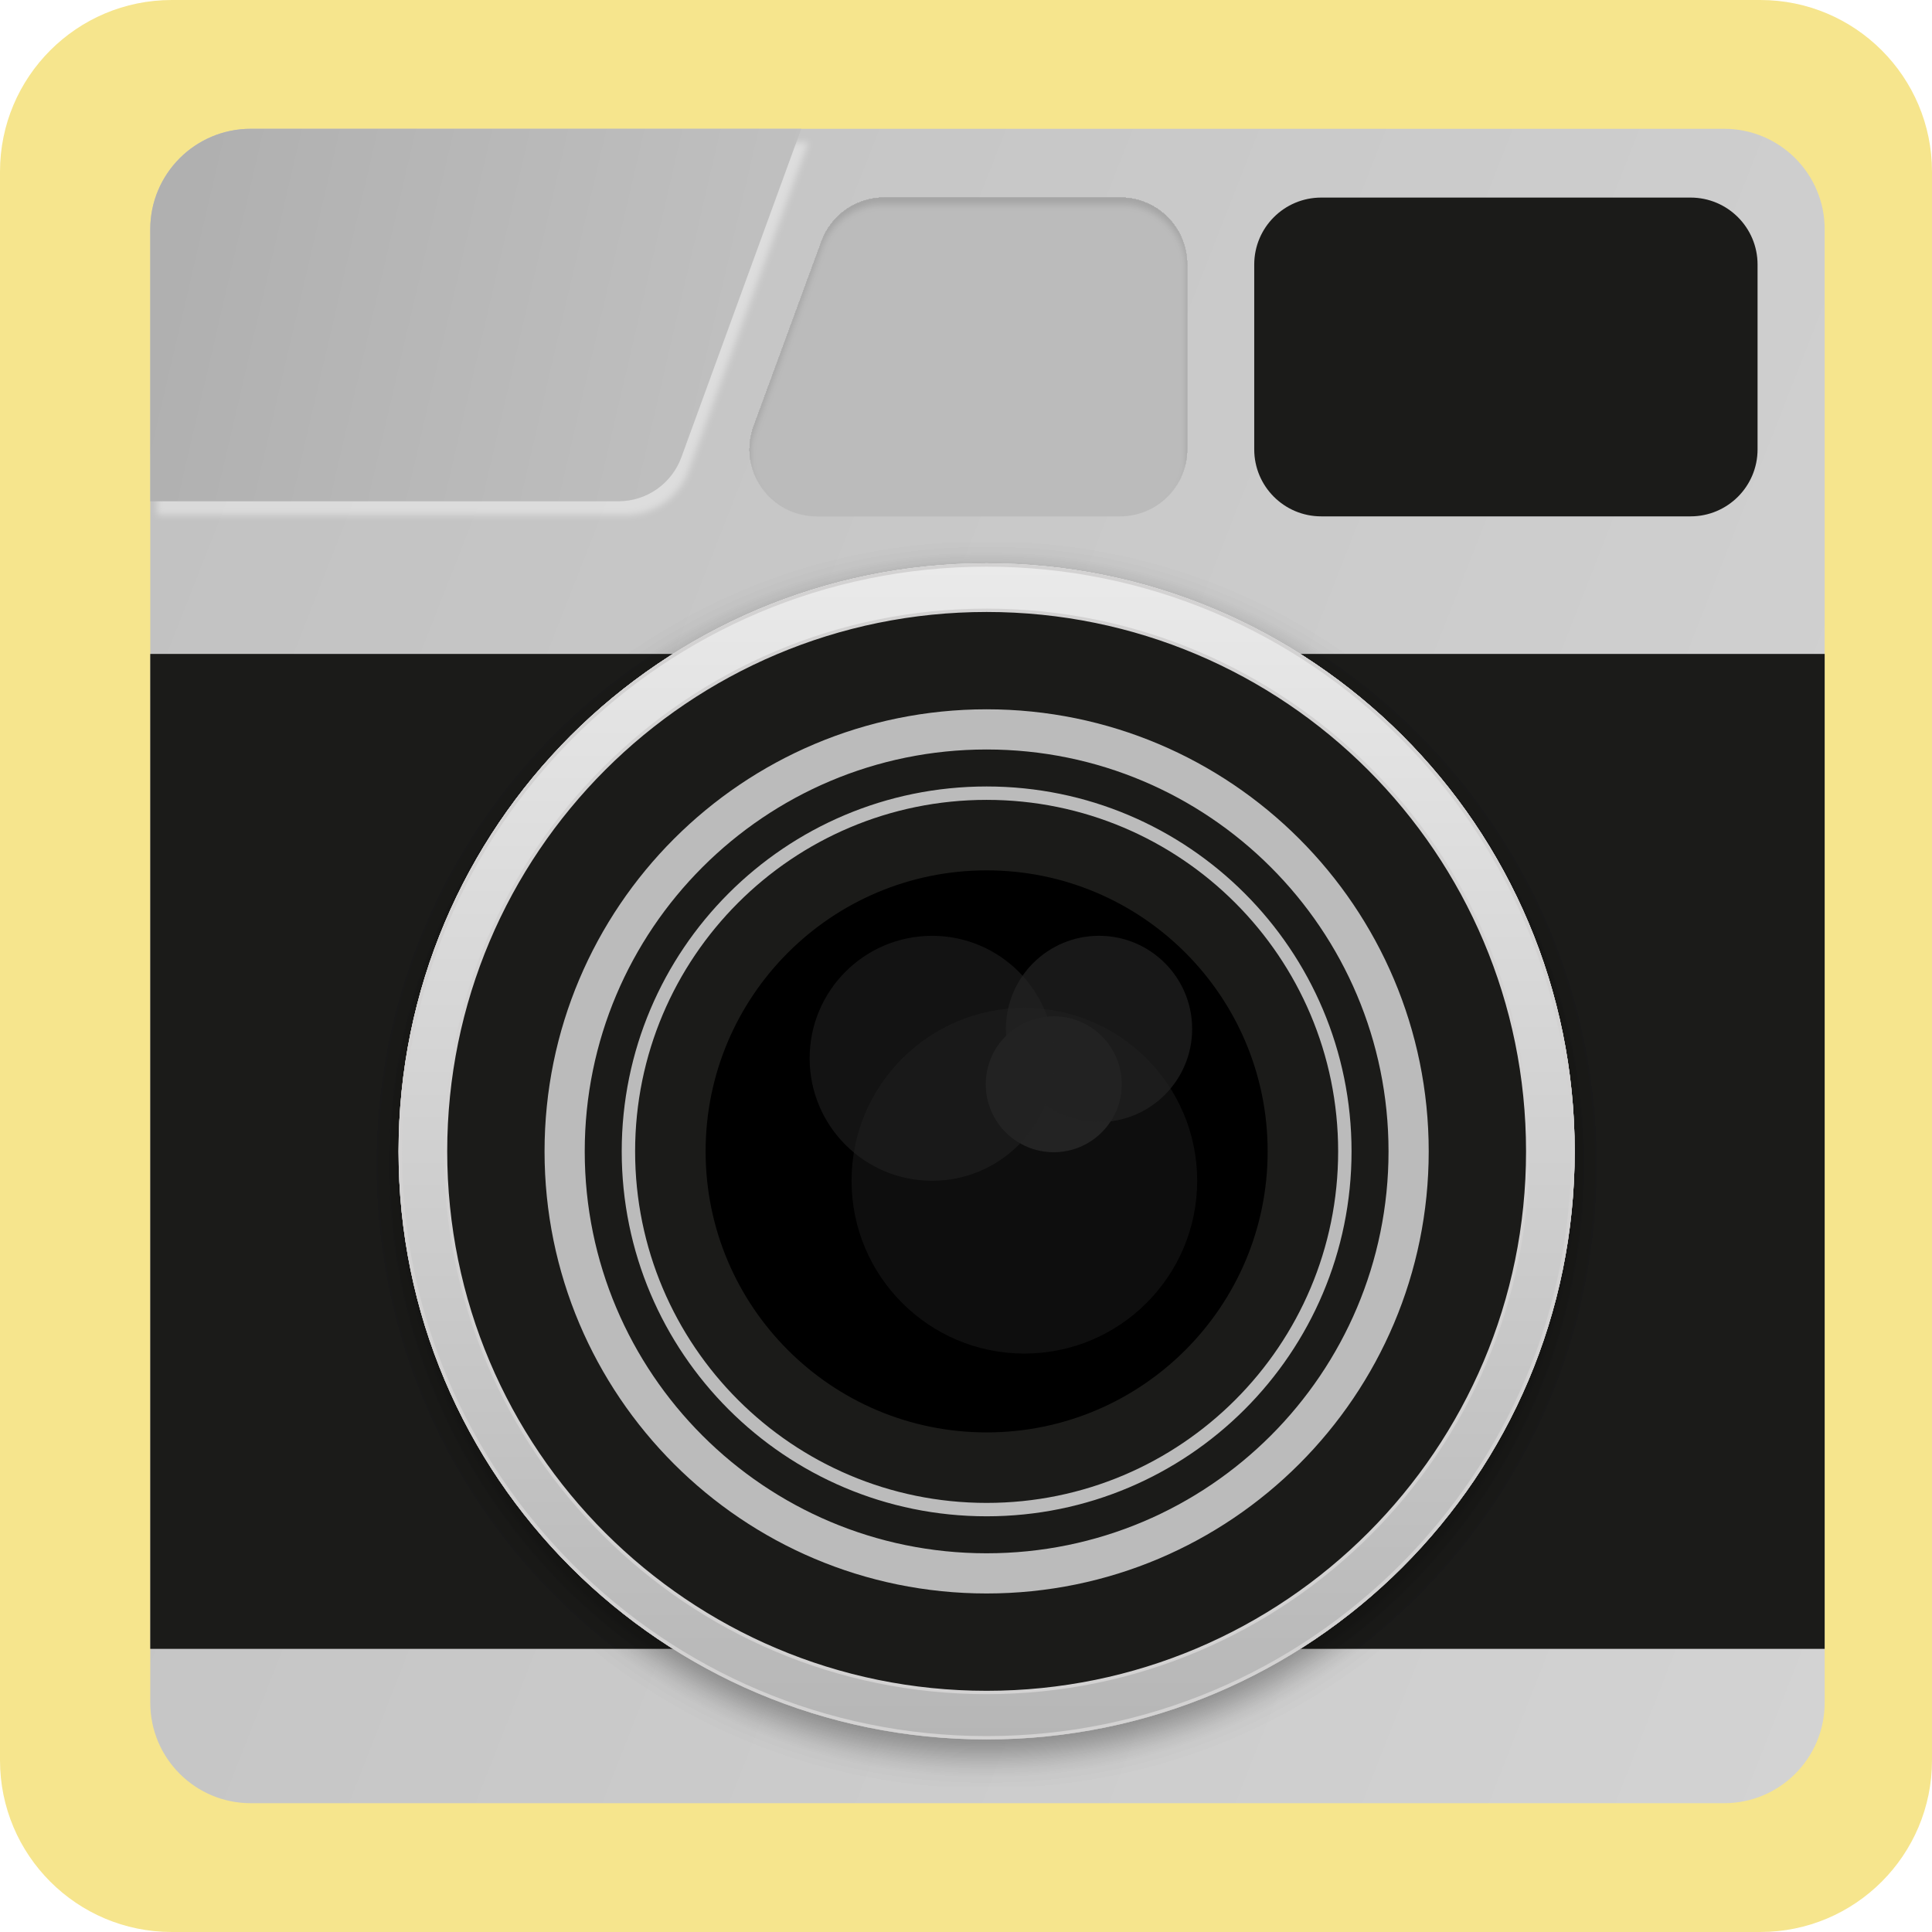
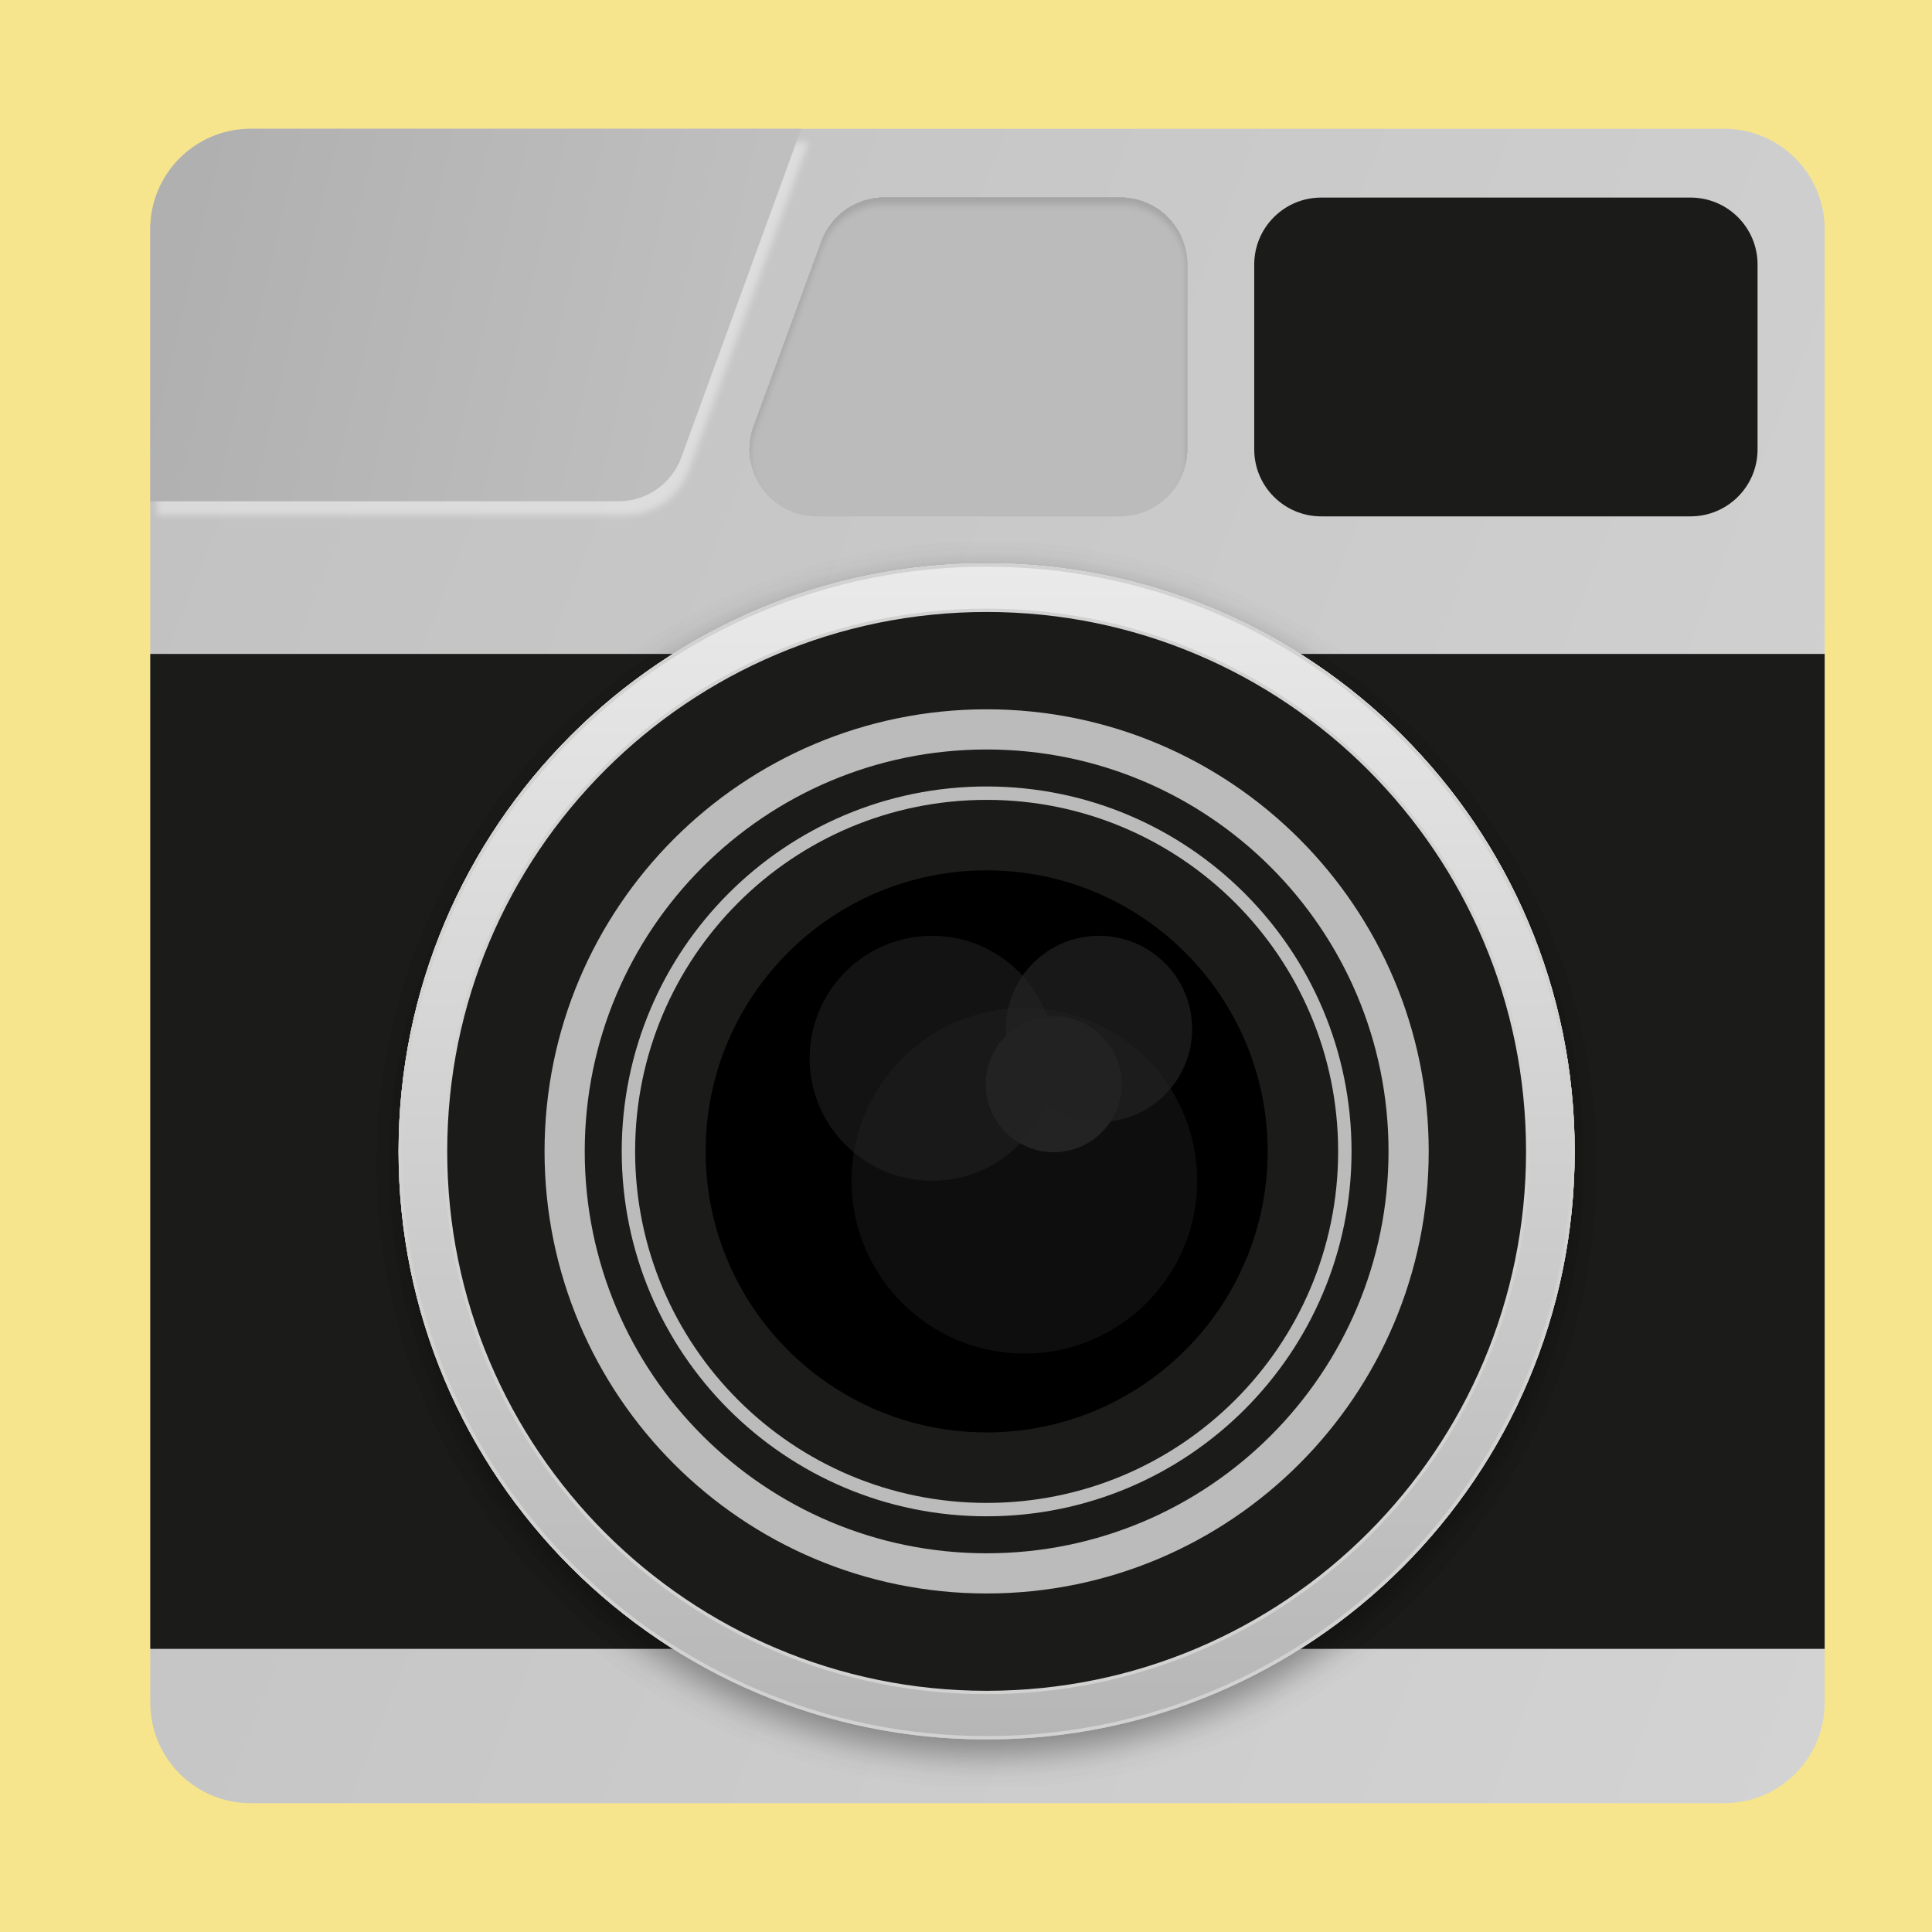
<svg xmlns="http://www.w3.org/2000/svg" width="90" height="90" viewBox="0 0 90 90" fill="none">
-   <rect width="90" height="90" rx="8" fill="#F6E58D" />
+   <rect width="90" height="90" fill="#F6E58D" />
  <rect x="7" y="6" width="78" height="78" rx="4.68" fill="url(#paint0_linear_2380_6206)" />
  <rect x="7" y="30.463" width="78" height="46.347" fill="#1B1B19" />
  <g filter="url(#filter0_i_2380_6206)">
    <path d="M38.271 11.25C38.722 10.021 39.892 9.204 41.2 9.204H52.181C53.904 9.204 55.301 10.601 55.301 12.324V20.934C55.301 22.657 53.904 24.054 52.181 24.054H38.041C35.872 24.054 34.365 21.896 35.112 19.86L38.271 11.25Z" fill="#BBBBBB" />
  </g>
  <g filter="url(#filter1_d_2380_6206)">
    <path d="M7 10.68C7 8.095 9.095 6 11.68 6L37.325 6L31.742 21.3C31.293 22.532 30.122 23.351 28.811 23.351H7V10.68Z" fill="url(#paint1_linear_2380_6206)" />
  </g>
  <rect x="58.427" y="9.204" width="23.447" height="14.85" rx="3.12" fill="#1B1B19" />
  <g filter="url(#filter2_d_2380_6206)">
    <circle cx="45.961" cy="53.636" r="27.394" fill="url(#paint2_linear_2380_6206)" />
    <circle cx="45.961" cy="53.636" r="27.316" stroke="#D3D2D2" stroke-width="0.156" />
  </g>
  <circle cx="45.961" cy="53.636" r="25.206" fill="#1B1B19" stroke="#D3D2D2" stroke-width="0.156" />
  <circle cx="45.961" cy="53.636" r="19.658" fill="#1B1B19" stroke="#BBBBBB" stroke-width="1.872" />
  <circle cx="45.961" cy="53.636" r="16.687" fill="#1B1B19" stroke="#BBBBBB" stroke-width="0.624" />
  <circle cx="45.961" cy="53.636" r="13.091" fill="url(#paint3_linear_2380_6206)" />
  <circle cx="49.087" cy="50.51" r="3.165" fill="#232323" />
  <circle cx="51.197" cy="47.931" r="4.338" fill="#232323" fill-opacity="0.7" />
  <circle cx="43.421" cy="49.299" r="5.705" fill="#232323" fill-opacity="0.56" />
  <circle cx="47.719" cy="55.004" r="8.05" fill="#232323" fill-opacity="0.4" />
  <g filter="url(#filter3_d_2380_6206)">
    <circle cx="45.961" cy="53.636" r="27.394" fill="url(#paint4_linear_2380_6206)" />
    <circle cx="45.961" cy="53.636" r="27.316" stroke="#D3D2D2" stroke-width="0.156" />
  </g>
  <circle cx="45.961" cy="53.636" r="25.206" fill="#1B1B19" stroke="#D3D2D2" stroke-width="0.156" />
  <circle cx="45.961" cy="53.636" r="19.658" fill="#1B1B19" stroke="#BBBBBB" stroke-width="1.872" />
  <circle cx="45.961" cy="53.636" r="16.687" fill="#1B1B19" stroke="#BBBBBB" stroke-width="0.624" />
  <circle cx="45.961" cy="53.636" r="13.091" fill="url(#paint5_linear_2380_6206)" />
  <circle cx="49.087" cy="50.51" r="3.165" fill="#232323" />
  <circle cx="51.197" cy="47.931" r="4.338" fill="#232323" fill-opacity="0.7" />
  <circle cx="43.421" cy="49.299" r="5.705" fill="#232323" fill-opacity="0.56" />
  <circle cx="47.719" cy="55.004" r="8.05" fill="#232323" fill-opacity="0.4" />
  <defs>
    <filter id="filter0_i_2380_6206" x="34.919" y="9.204" width="20.382" height="15.162" filterUnits="userSpaceOnUse" color-interpolation-filters="sRGB">
      <feFlood flood-opacity="0" result="BackgroundImageFix" />
      <feBlend mode="normal" in="SourceGraphic" in2="BackgroundImageFix" result="shape" />
      <feColorMatrix in="SourceAlpha" type="matrix" values="0 0 0 0 0 0 0 0 0 0 0 0 0 0 0 0 0 0 127 0" result="hardAlpha" />
      <feOffset dy="0.312" />
      <feGaussianBlur stdDeviation="0.156" />
      <feComposite in2="hardAlpha" operator="arithmetic" k2="-1" k3="1" />
      <feColorMatrix type="matrix" values="0 0 0 0 0 0 0 0 0 0 0 0 0 0 0 0 0 0 0.12 0" />
      <feBlend mode="normal" in2="shape" result="effect1_innerShadow_2380_6206" />
    </filter>
    <filter id="filter1_d_2380_6206" x="7" y="6" width="30.949" height="18.287" filterUnits="userSpaceOnUse" color-interpolation-filters="sRGB">
      <feFlood flood-opacity="0" result="BackgroundImageFix" />
      <feColorMatrix in="SourceAlpha" type="matrix" values="0 0 0 0 0 0 0 0 0 0 0 0 0 0 0 0 0 0 127 0" result="hardAlpha" />
      <feOffset dx="0.312" dy="0.624" />
      <feGaussianBlur stdDeviation="0.156" />
      <feColorMatrix type="matrix" values="0 0 0 0 1 0 0 0 0 1 0 0 0 0 1 0 0 0 0.4 0" />
      <feBlend mode="normal" in2="BackgroundImageFix" result="effect1_dropShadow_2380_6206" />
      <feBlend mode="normal" in="SourceGraphic" in2="effect1_dropShadow_2380_6206" result="shape" />
    </filter>
    <filter id="filter2_d_2380_6206" x="17.007" y="25.306" width="57.908" height="57.908" filterUnits="userSpaceOnUse" color-interpolation-filters="sRGB">
      <feFlood flood-opacity="0" result="BackgroundImageFix" />
      <feColorMatrix in="SourceAlpha" type="matrix" values="0 0 0 0 0 0 0 0 0 0 0 0 0 0 0 0 0 0 127 0" result="hardAlpha" />
      <feOffset dy="0.624" />
      <feGaussianBlur stdDeviation="0.78" />
      <feColorMatrix type="matrix" values="0 0 0 0 0 0 0 0 0 0 0 0 0 0 0 0 0 0 0.2 0" />
      <feBlend mode="normal" in2="BackgroundImageFix" result="effect1_dropShadow_2380_6206" />
      <feBlend mode="normal" in="SourceGraphic" in2="effect1_dropShadow_2380_6206" result="shape" />
    </filter>
    <filter id="filter3_d_2380_6206" x="17.007" y="25.306" width="57.908" height="57.908" filterUnits="userSpaceOnUse" color-interpolation-filters="sRGB">
      <feFlood flood-opacity="0" result="BackgroundImageFix" />
      <feColorMatrix in="SourceAlpha" type="matrix" values="0 0 0 0 0 0 0 0 0 0 0 0 0 0 0 0 0 0 127 0" result="hardAlpha" />
      <feOffset dy="0.624" />
      <feGaussianBlur stdDeviation="0.78" />
      <feColorMatrix type="matrix" values="0 0 0 0 0 0 0 0 0 0 0 0 0 0 0 0 0 0 0.2 0" />
      <feBlend mode="normal" in2="BackgroundImageFix" result="effect1_dropShadow_2380_6206" />
      <feBlend mode="normal" in="SourceGraphic" in2="effect1_dropShadow_2380_6206" result="shape" />
    </filter>
    <linearGradient id="paint0_linear_2380_6206" x1="7.905" y1="7.602" x2="99.908" y2="43.72" gradientUnits="userSpaceOnUse">
      <stop stop-color="#C1C1C1" />
      <stop offset="1" stop-color="#D3D3D3" />
    </linearGradient>
    <linearGradient id="paint1_linear_2380_6206" x1="9.633" y1="6" x2="36.556" y2="12.256" gradientUnits="userSpaceOnUse">
      <stop stop-color="#B0B0B0" />
      <stop offset="1" stop-color="#C0C0C0" />
    </linearGradient>
    <linearGradient id="paint2_linear_2380_6206" x1="45.961" y1="26.242" x2="45.961" y2="81.03" gradientUnits="userSpaceOnUse">
      <stop stop-color="#EAEAEA" />
      <stop offset="1" stop-color="#B6B6B6" />
    </linearGradient>
    <linearGradient id="paint3_linear_2380_6206" x1="46" y1="66.727" x2="46" y2="40.545" gradientUnits="userSpaceOnUse">
      <stop />
      <stop offset="1" />
    </linearGradient>
    <linearGradient id="paint4_linear_2380_6206" x1="45.961" y1="26.242" x2="45.961" y2="81.03" gradientUnits="userSpaceOnUse">
      <stop stop-color="#EAEAEA" />
      <stop offset="1" stop-color="#B6B6B6" />
    </linearGradient>
    <linearGradient id="paint5_linear_2380_6206" x1="46" y1="66.727" x2="46" y2="40.545" gradientUnits="userSpaceOnUse">
      <stop />
      <stop offset="1" />
    </linearGradient>
  </defs>
</svg>
